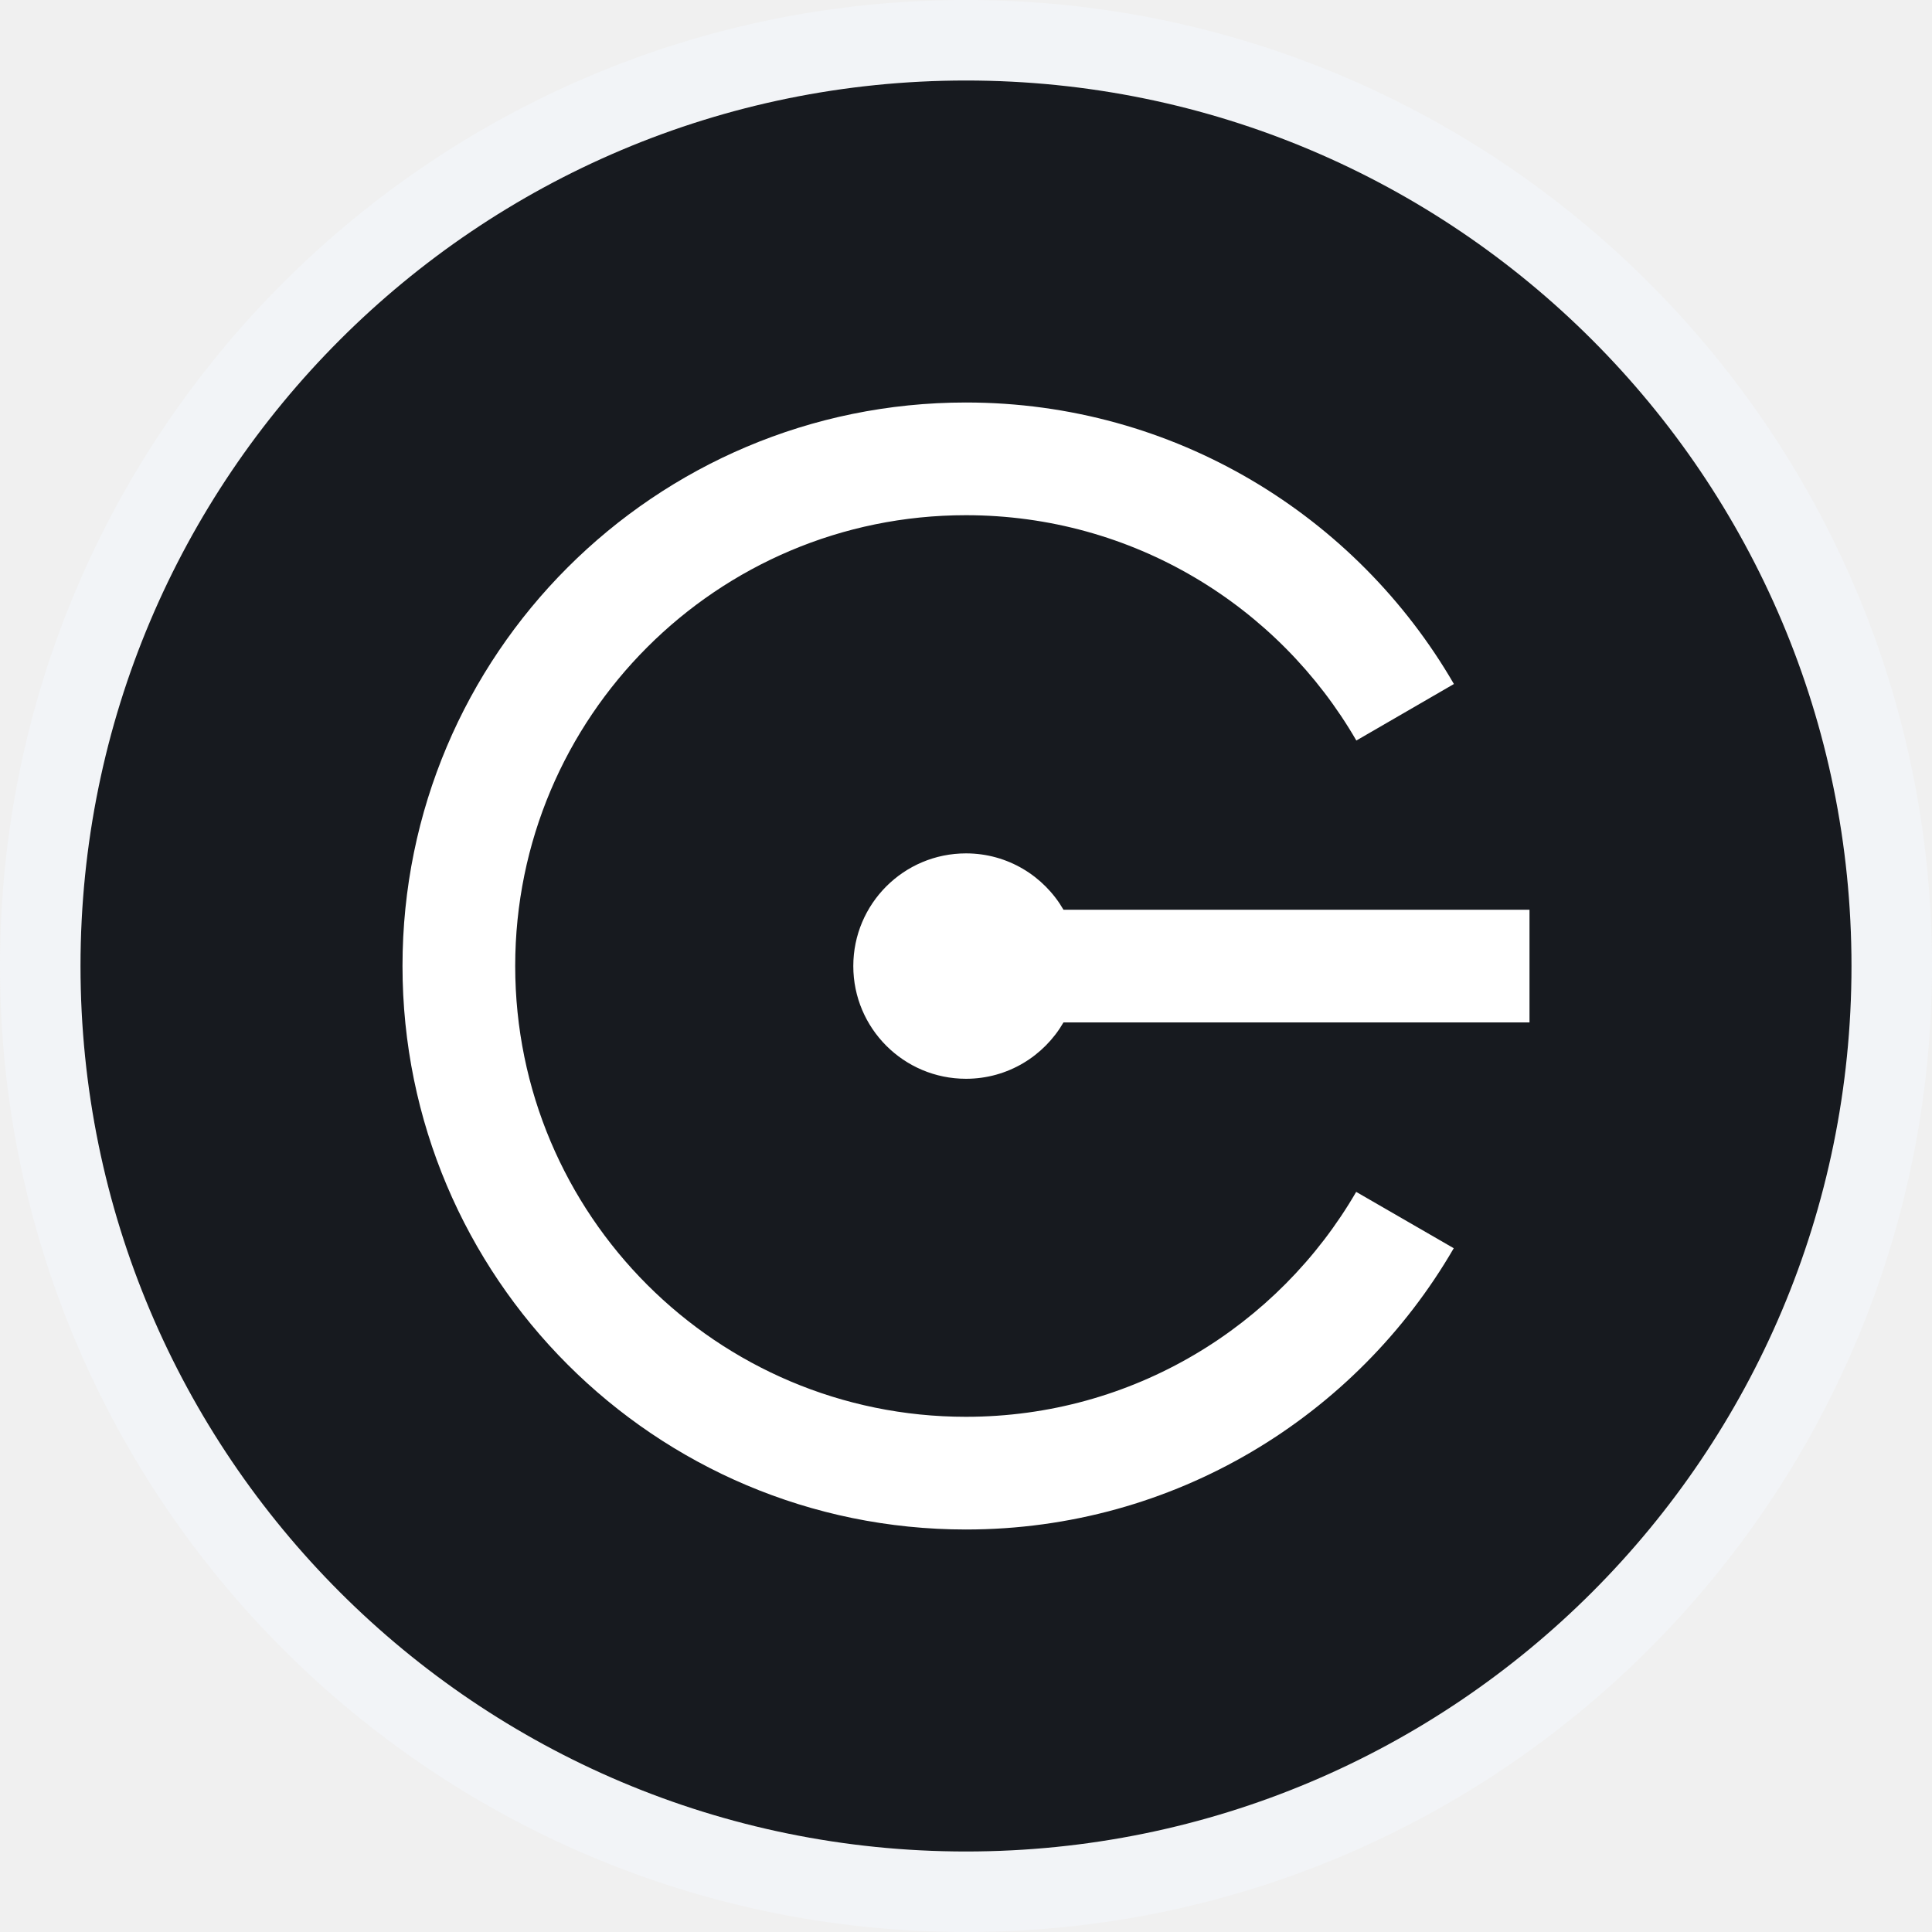
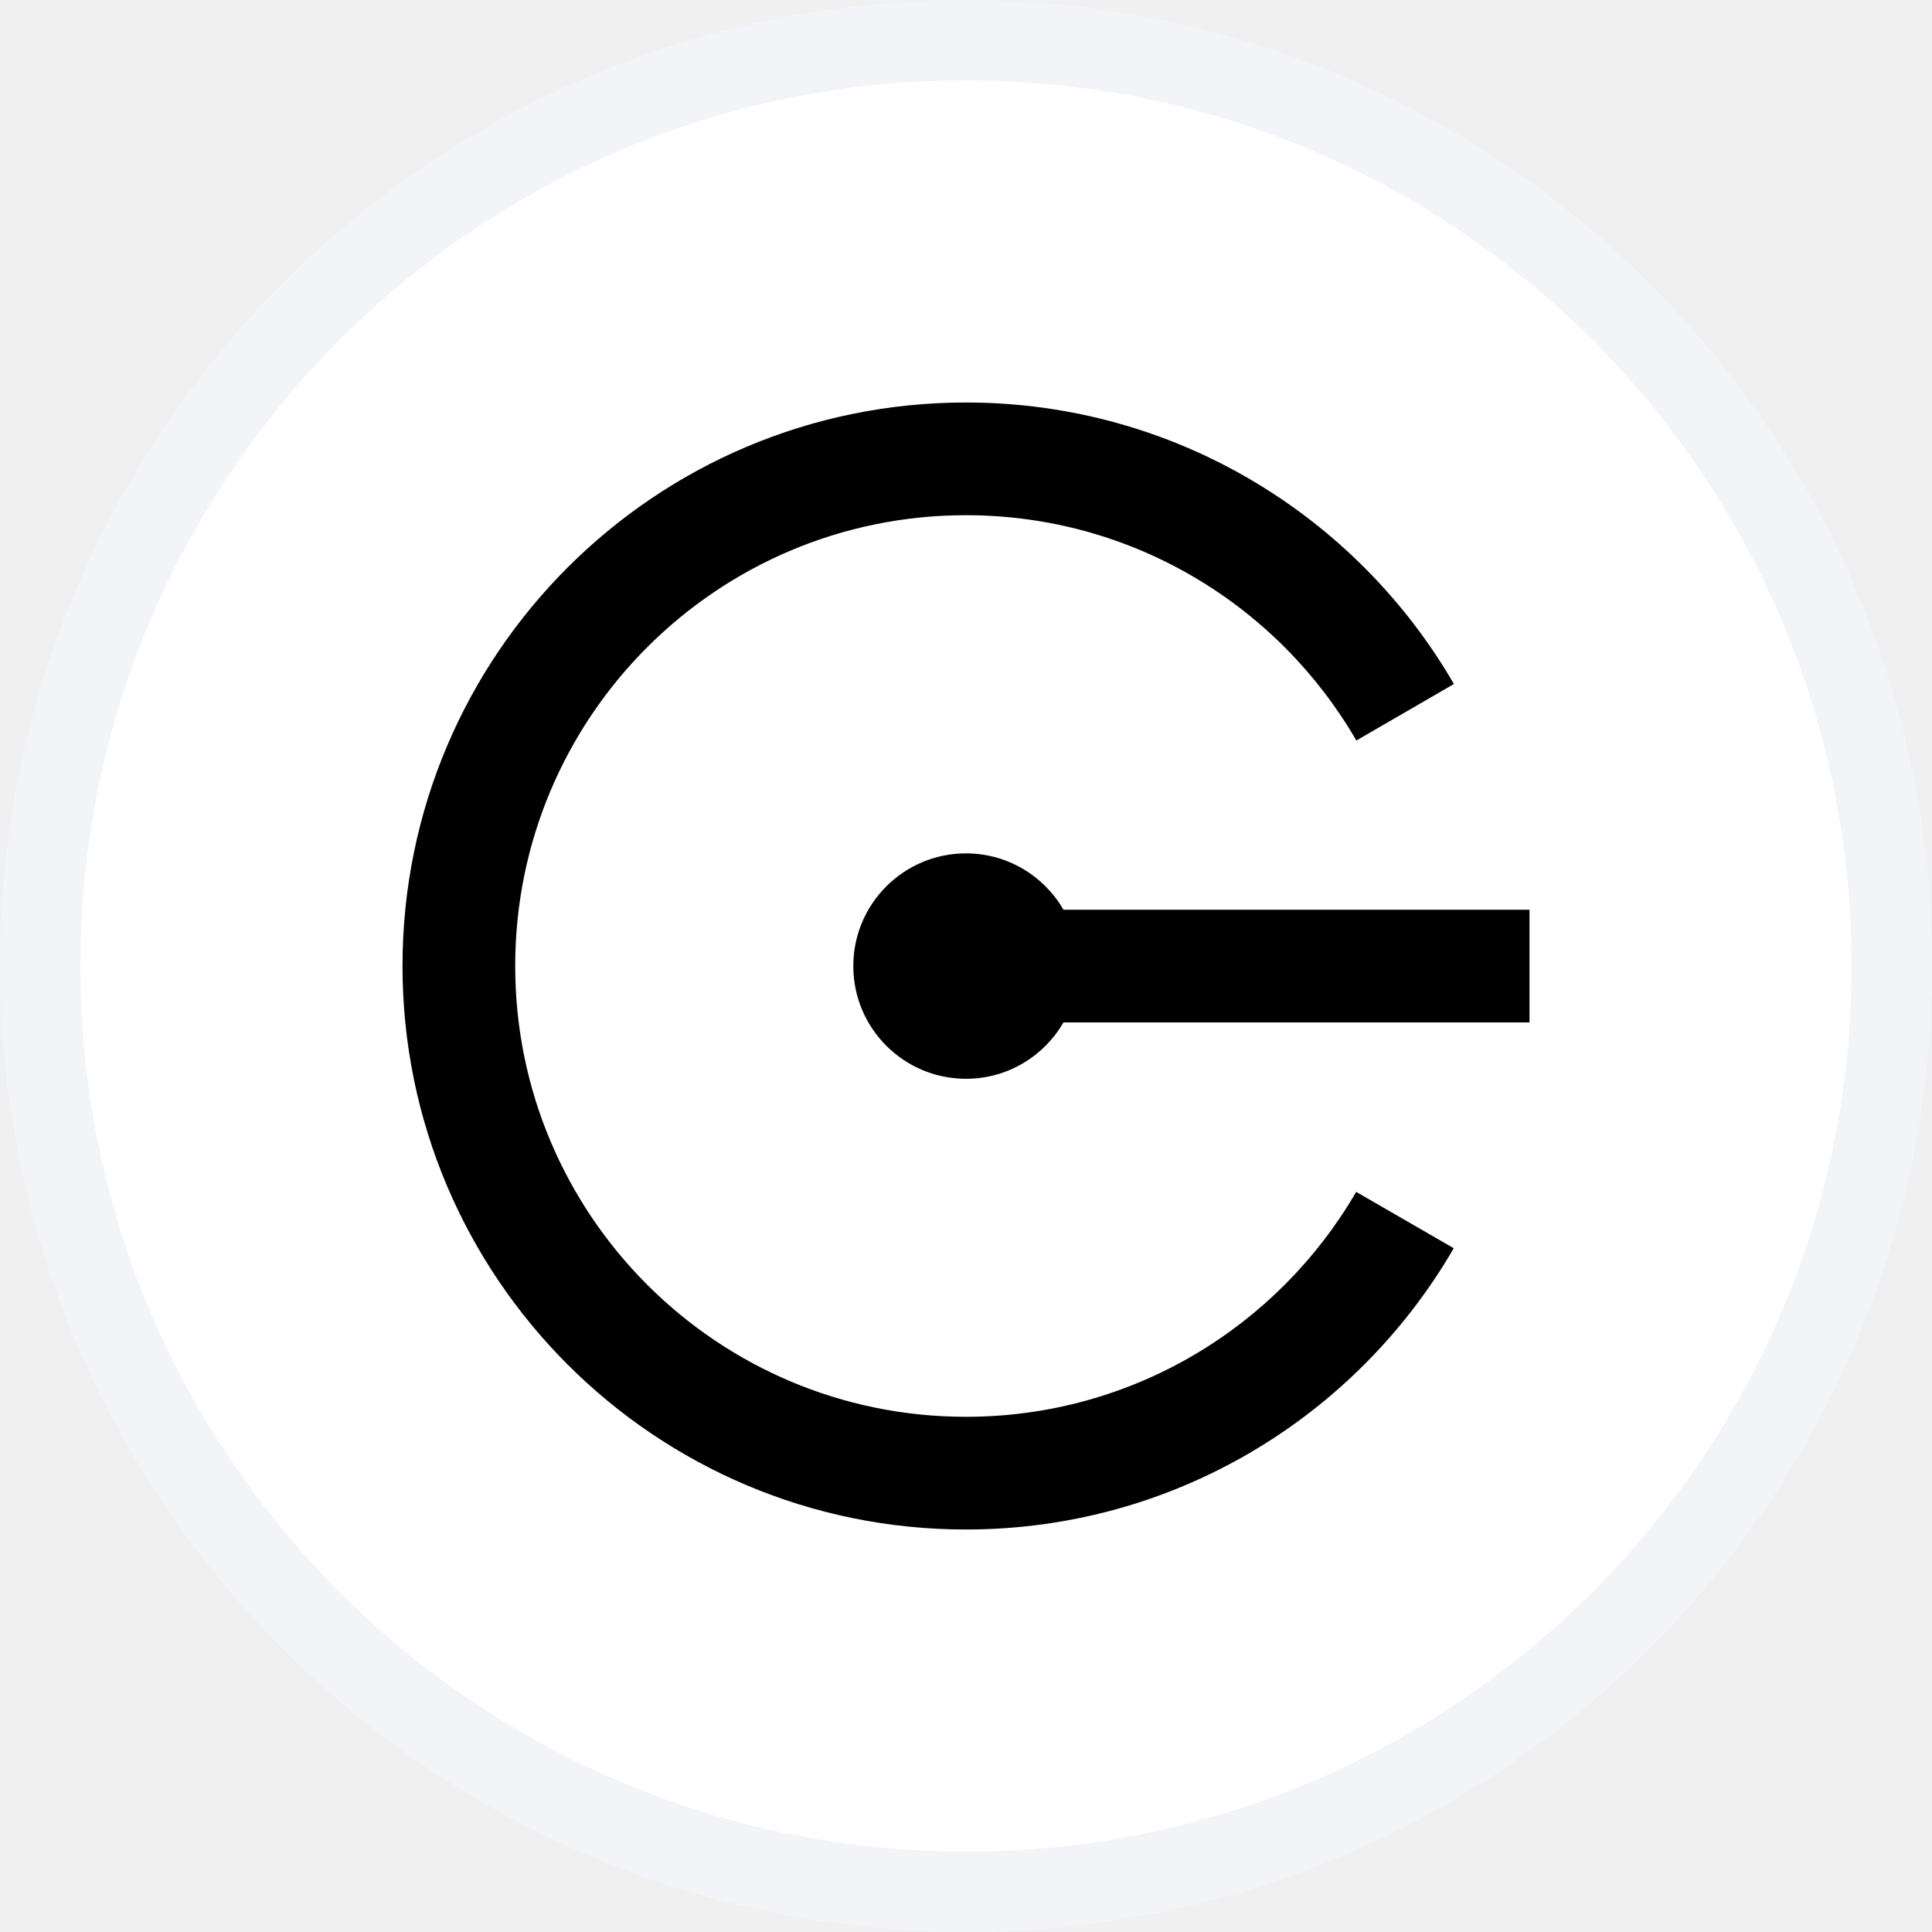
<svg xmlns="http://www.w3.org/2000/svg" width="24" height="24" viewBox="0 0 24 24" fill="none">
  <path d="M23.5 12C23.5 18.351 18.351 23.5 12 23.5C5.649 23.5 0.5 18.351 0.5 12C0.5 5.649 5.649 0.5 12 0.5C18.351 0.5 23.5 5.649 23.5 12Z" fill="white" stroke="#F2F4F7" />
-   <circle cx="12" cy="12" r="11" fill="#171A1F" />
-   <path d="M16.847 14.806C15.877 16.477 14.07 17.6 11.999 17.6C8.907 17.6 6.4 15.093 6.4 12C6.4 8.907 8.907 6.4 11.999 6.4C14.072 6.4 15.881 7.526 16.849 9.199L18.061 8.497C16.85 6.407 14.589 5 11.999 5C8.134 5 5 8.134 5 12C5 15.866 8.134 19 11.999 19C14.588 19 16.848 17.595 18.059 15.506L16.847 14.806Z" fill="white" />
-   <path d="M19 11.301H13.211C12.969 10.883 12.518 10.601 12 10.601C11.227 10.601 10.6 11.227 10.6 12.001C10.6 12.774 11.227 13.401 12 13.401C12.518 13.401 12.969 13.119 13.211 12.701H19V11.301Z" fill="white" />
+   <circle cx="12" cy="12" r="11" fill="white" />
+   <path d="M16.847 14.806C15.877 16.477 14.07 17.6 11.999 17.6C8.907 17.6 6.4 15.093 6.4 12C6.4 8.907 8.907 6.4 11.999 6.4C14.072 6.4 15.881 7.526 16.849 9.199L18.061 8.497C16.85 6.407 14.589 5 11.999 5C8.134 5 5 8.134 5 12C5 15.866 8.134 19 11.999 19C14.588 19 16.848 17.595 18.059 15.506L16.847 14.806Z" fill="black" />
+   <path d="M19 11.301H13.211C12.969 10.883 12.518 10.601 12 10.601C11.227 10.601 10.6 11.227 10.6 12.001C10.6 12.774 11.227 13.401 12 13.401C12.518 13.401 12.969 13.119 13.211 12.701H19V11.301Z" fill="black" />
</svg>
